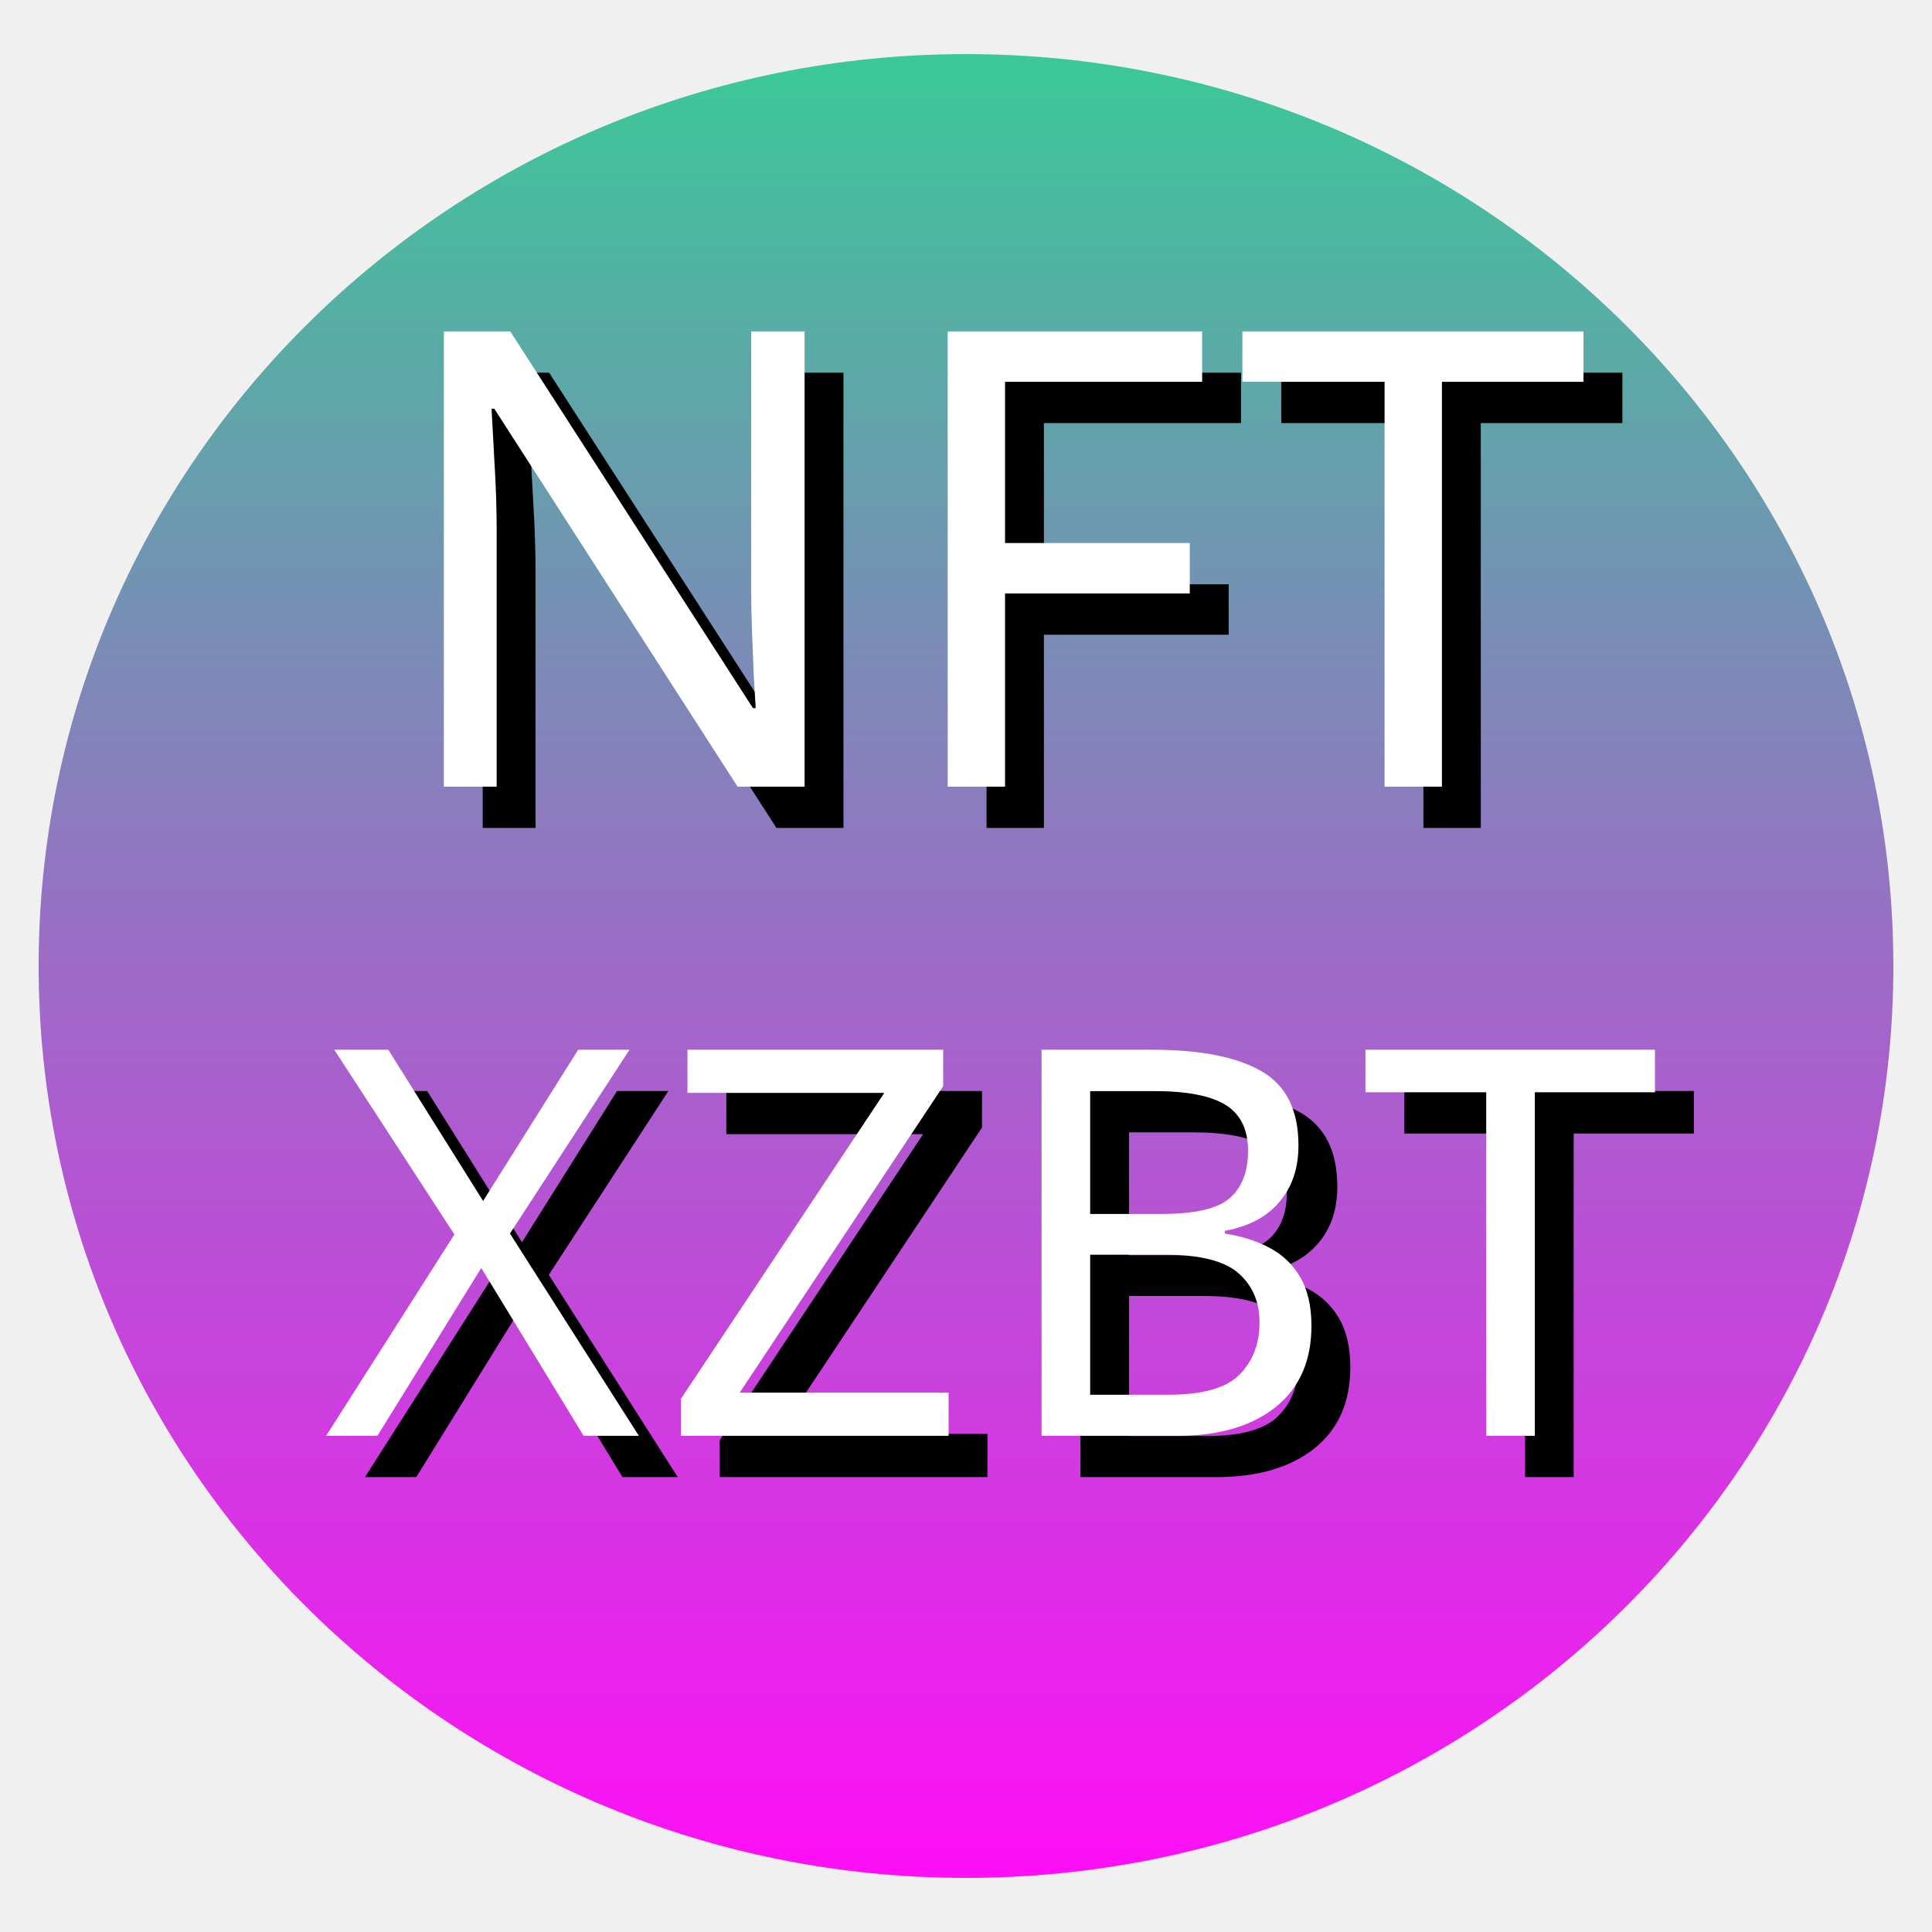
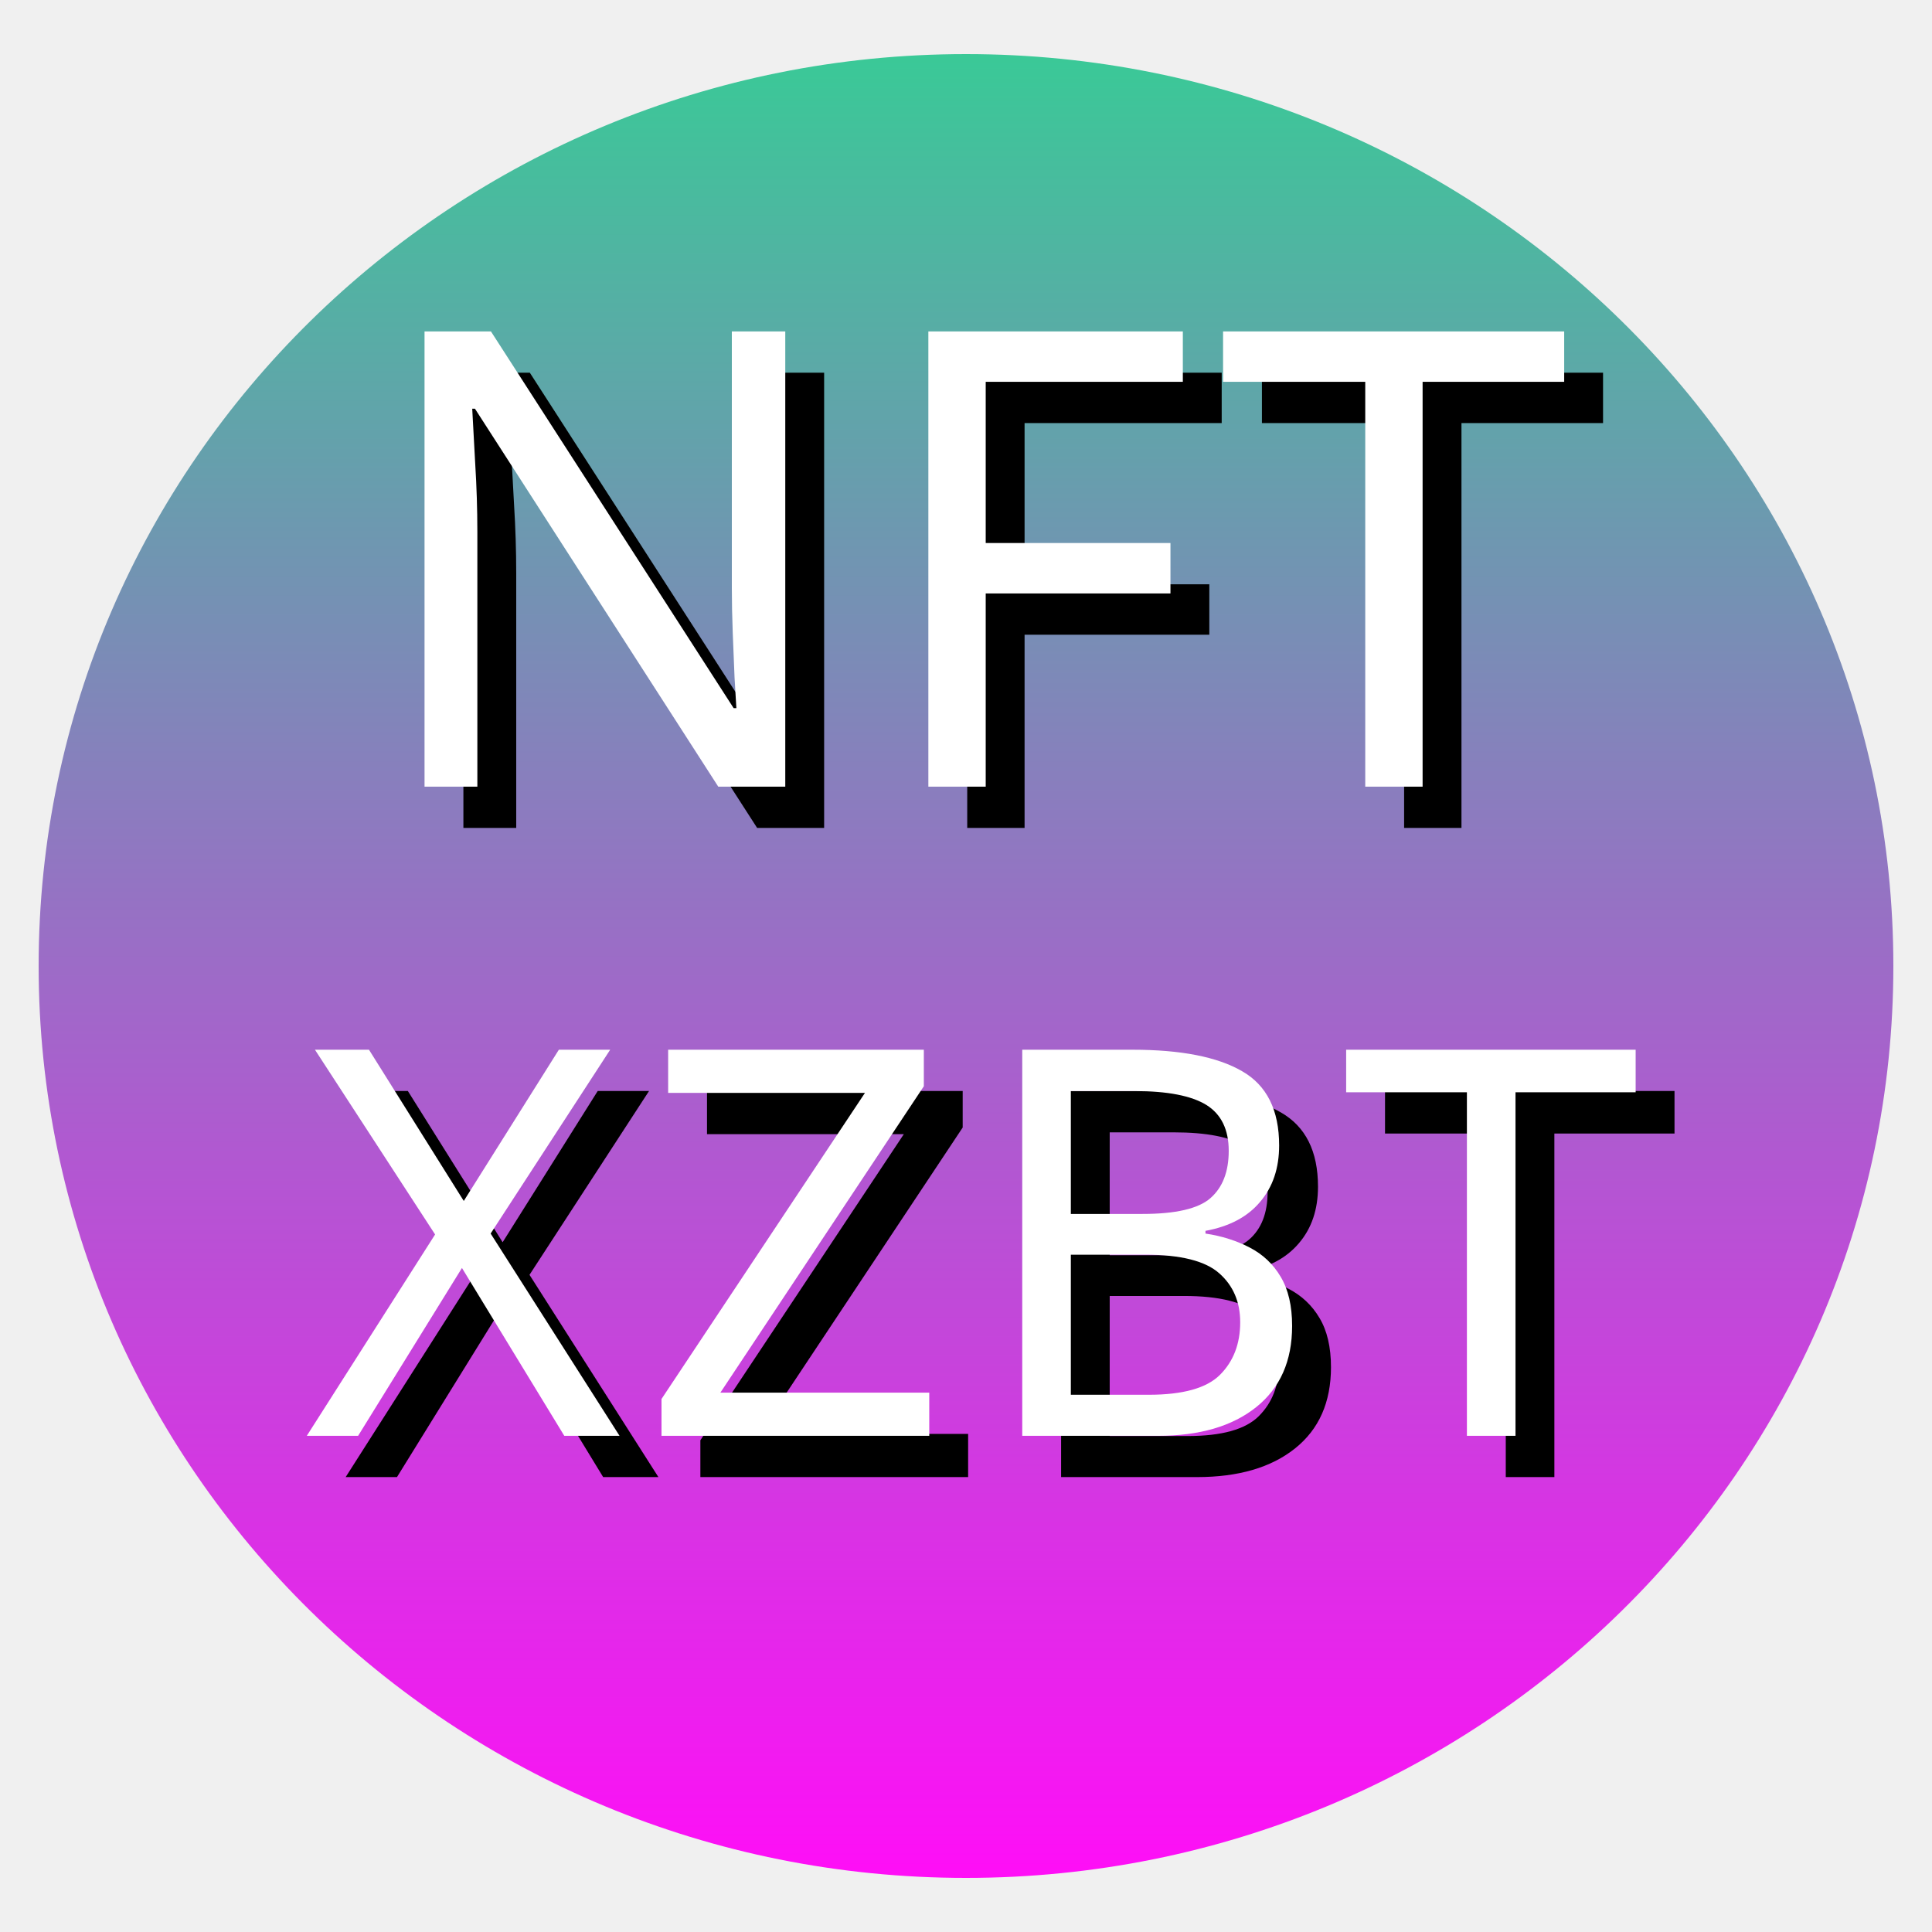
<svg xmlns="http://www.w3.org/2000/svg" version="1.1" id="Layer_1" x="0px" y="0px" viewBox="0 0 100 100" style="enable-background:new 0 0 100 100;" xml:space="preserve">
  <style type="text/css">
	.st0{fill:url(#SVGID_1_);}
	.st1{font-family:'Enviro-Regular';}
	.st2{font-size:33px;}
	.st3{letter-spacing:1;}
	.st4{font-family:'FranklinGothic-Medium';}
	.st5{font-size:28px;}
	.st6{fill:#FFFFFF;}
</style>
  <linearGradient id="SVGID_1_" gradientUnits="userSpaceOnUse" x1="2.806" y1="50" x2="97.194" y2="50" gradientTransform="matrix(6.123234e-17 1 -1 6.123234e-17 100 0)">
    <stop offset="0" style="stop-color:#3AC997" />
    <stop offset="1" style="stop-color:#FF0EF7" />
  </linearGradient>
  <ellipse class="st0" cx="50" cy="50" rx="48" ry="47.2" />
-   <text id="NFT_XZBT" transform="matrix(1 0 0 1 21.782 42.8524)">
+   <text id="NFT_XZBT" transform="matrix(1 0 0 1 20.782 42.8524)">
    <tspan x="0" y="0" class="st1 st2 st3">NFT</tspan>
    <tspan x="-3" y="33.6" class="st4 st5 st3">XZBT</tspan>
  </text>
-   <text transform="matrix(1 0 0 1 19.7705 40.7163)">
+   <text transform="matrix(1 0 0 1 18.7705 40.7163)">
    <tspan x="0" y="0" class="st6 st1 st2 st3">NFT</tspan>
    <tspan x="-3" y="33.6" class="st6 st4 st5 st3">XZBT</tspan>
  </text>
</svg>
